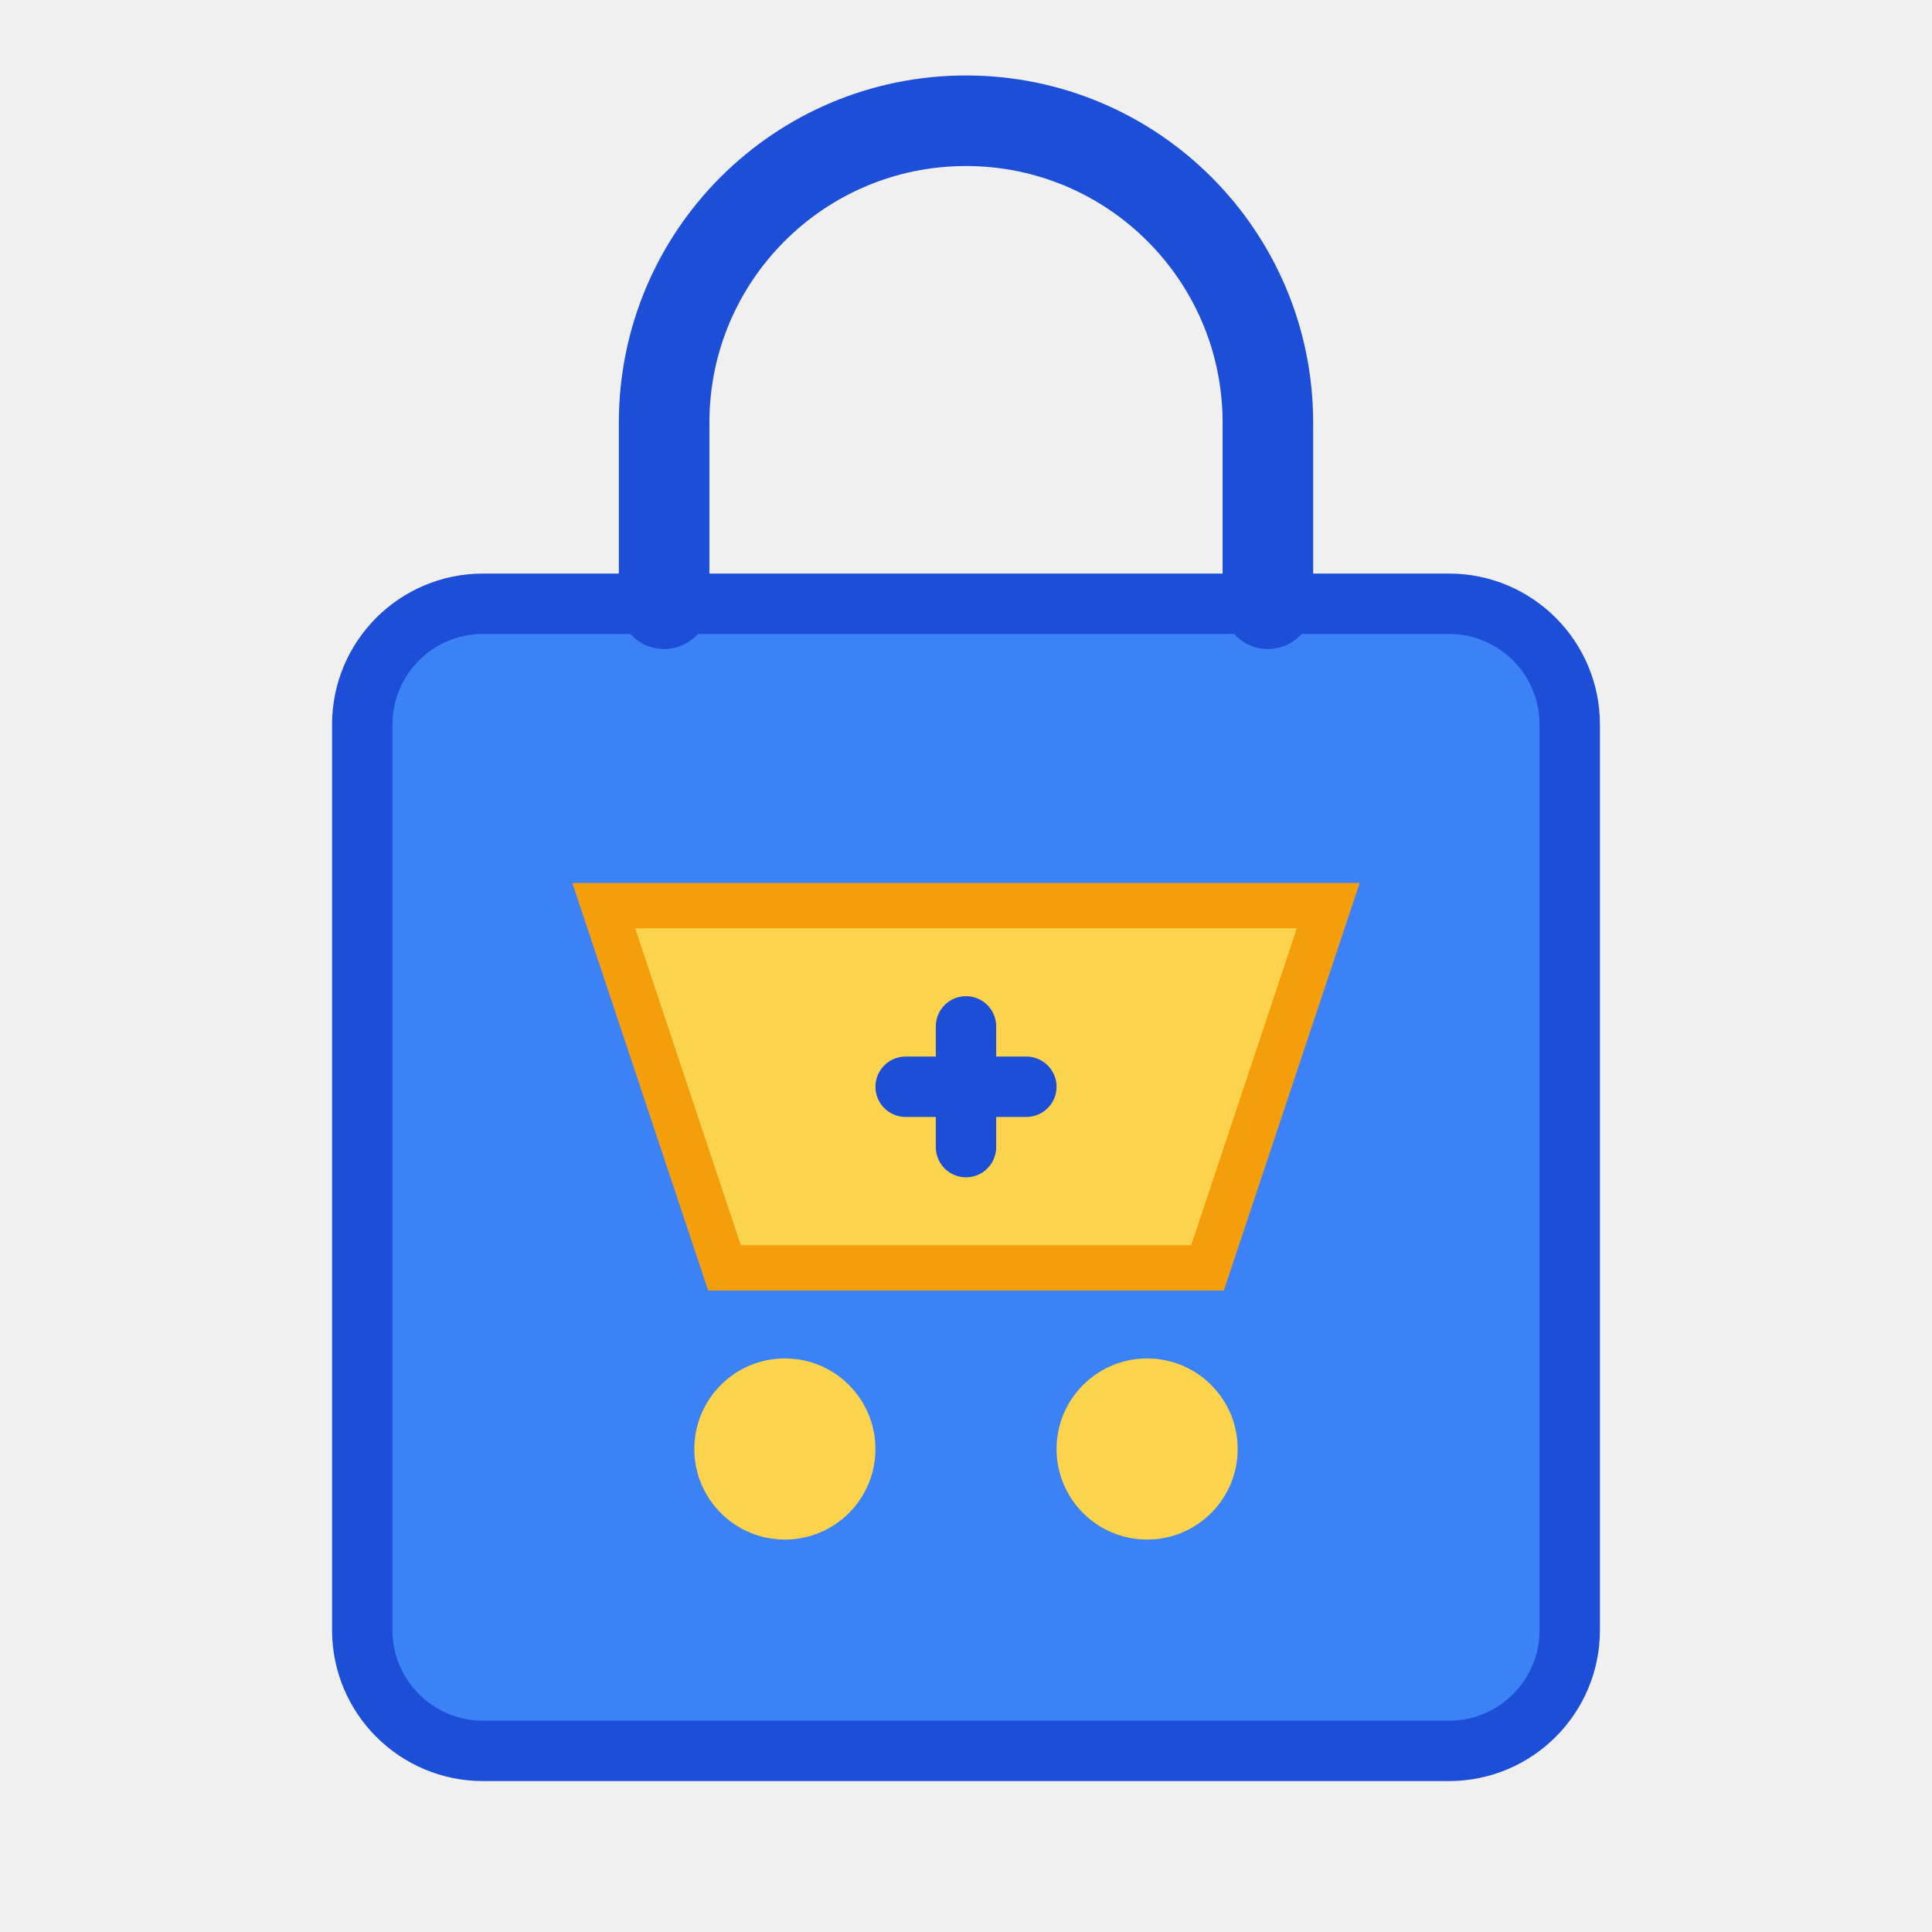
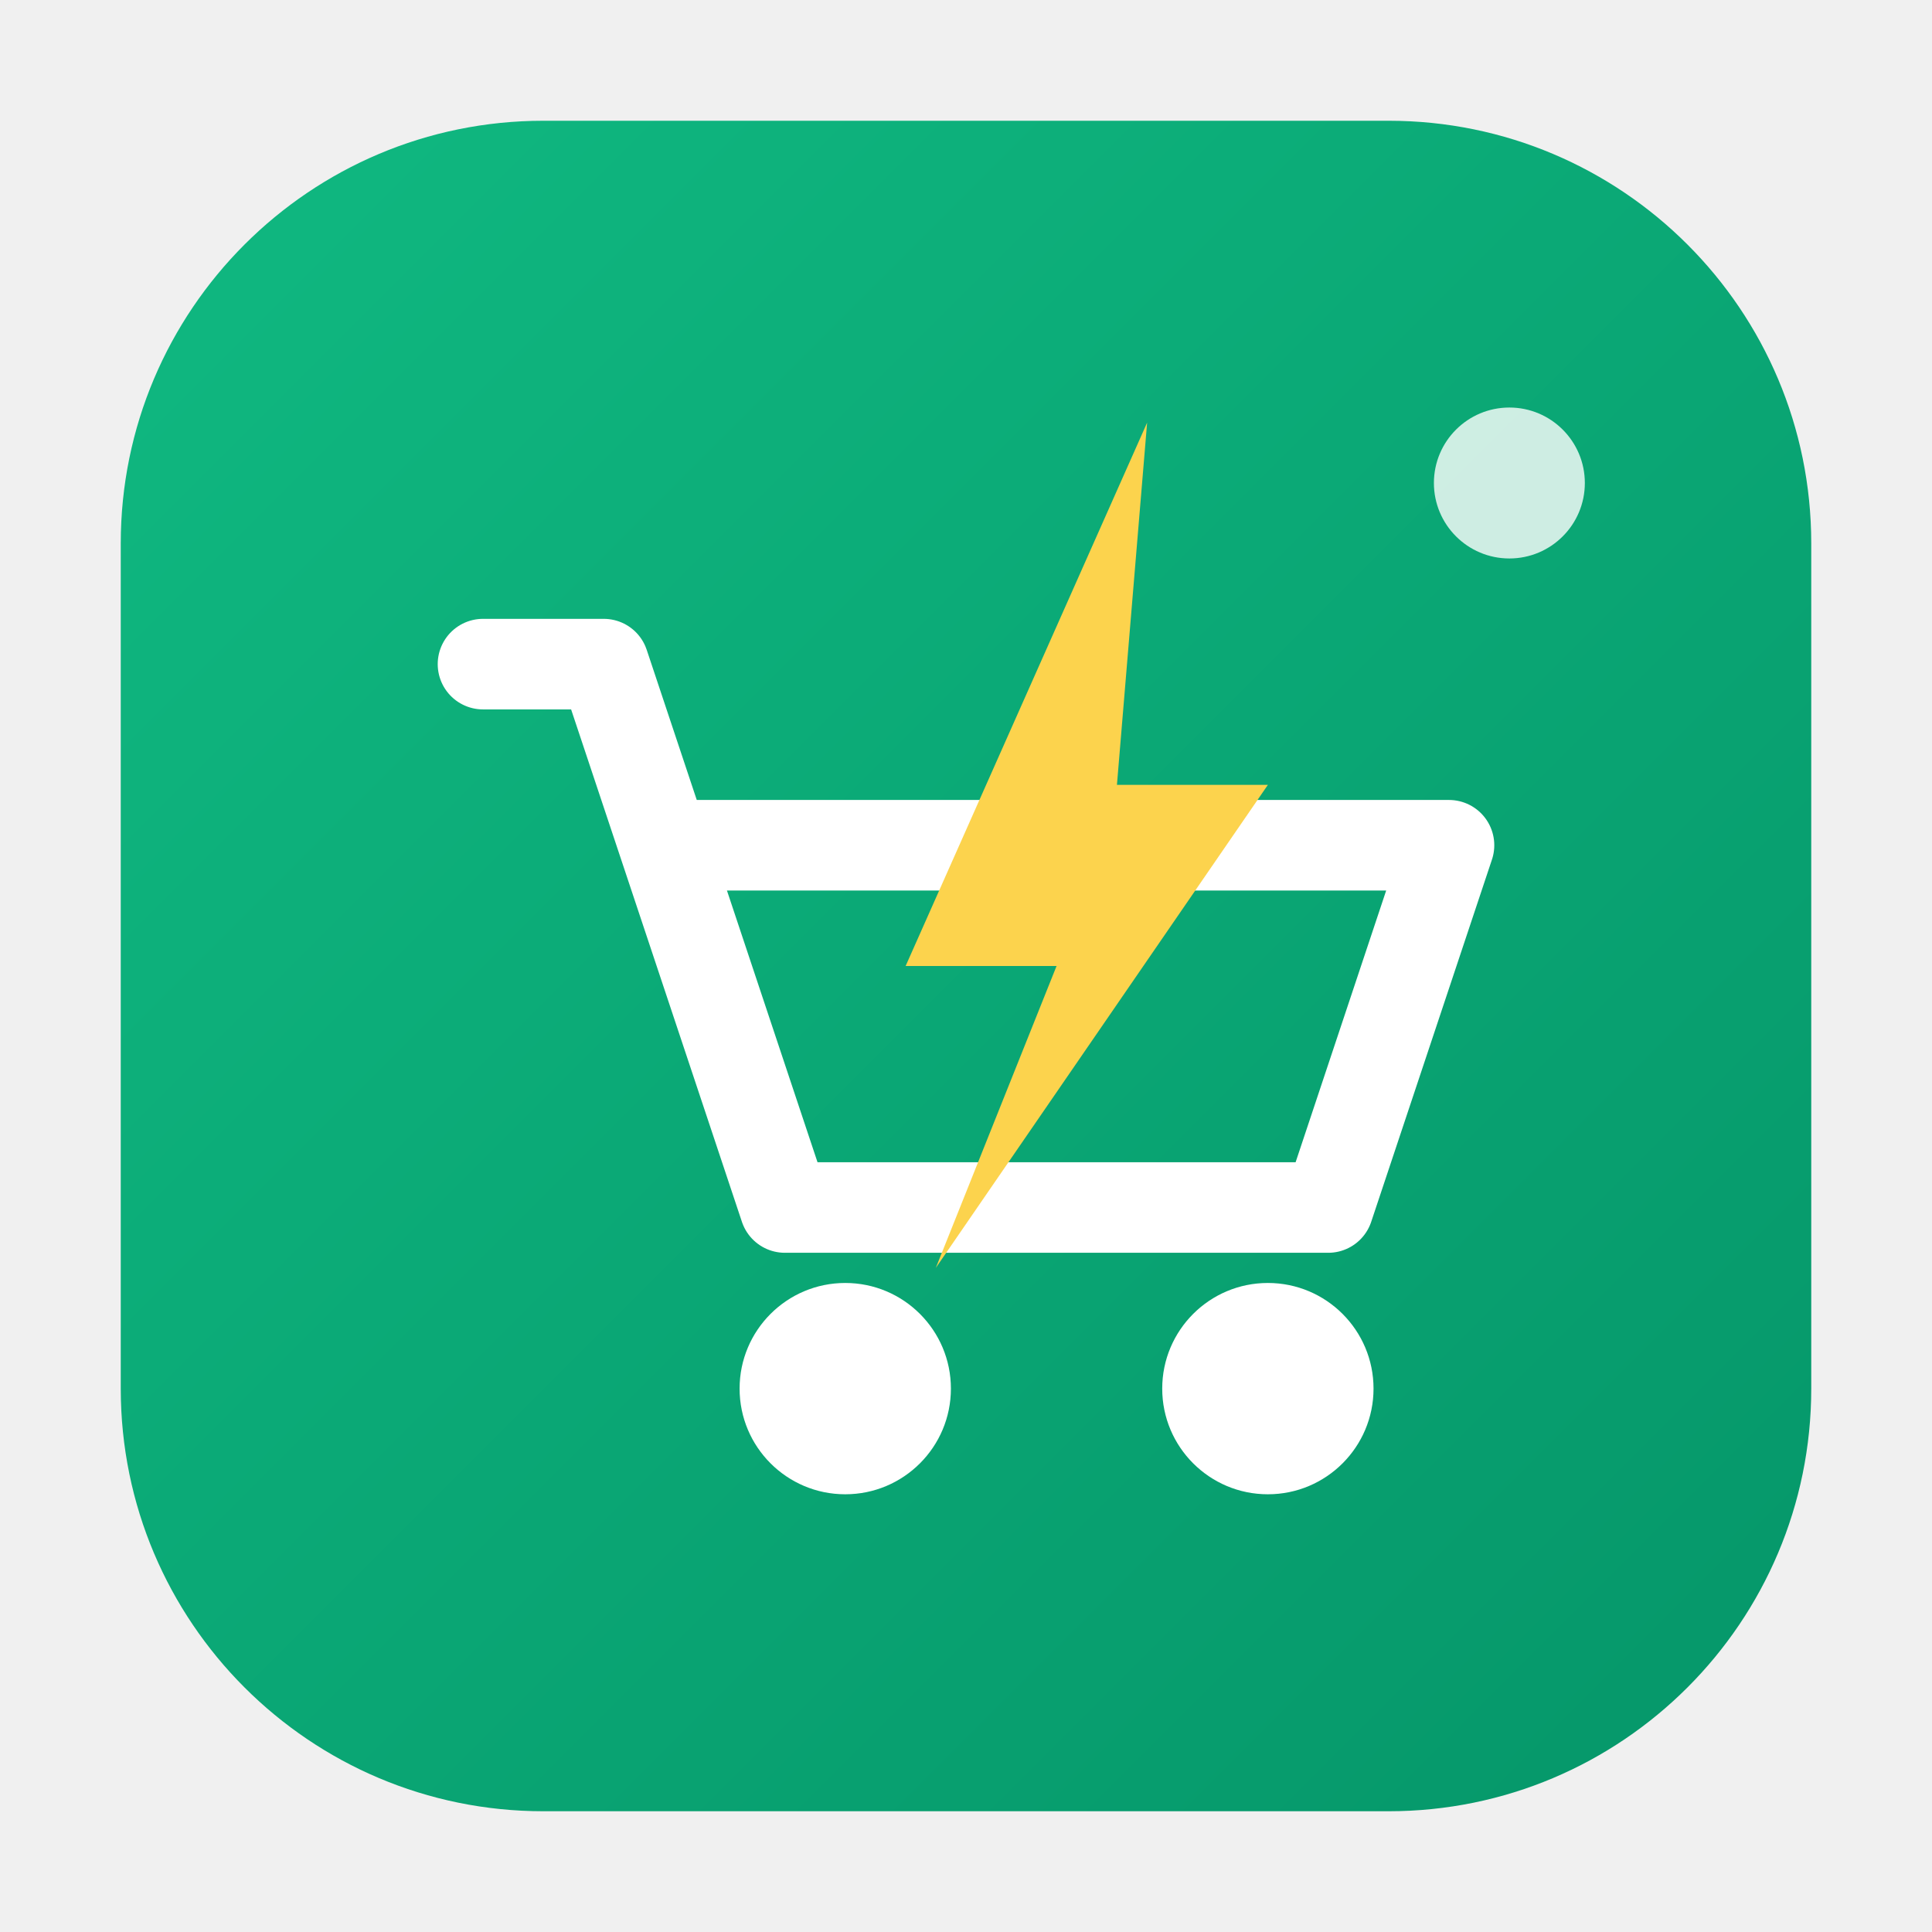
<svg xmlns="http://www.w3.org/2000/svg" viewBox="0 0 64 64" fill="none">
-   <rect x="12" y="20" width="40" height="38" rx="4" fill="#3B82F6" stroke="#1D4ED8" stroke-width="2" />
-   <path d="M22 20V14C22 8.477 26.477 4 32 4C37.523 4 42 8.477 42 14V20" stroke="#1D4ED8" stroke-width="3" stroke-linecap="round" fill="none" />
-   <circle cx="26" cy="48" r="3" fill="#FCD34D" />
-   <circle cx="38" cy="48" r="3" fill="#FCD34D" />
-   <path d="M20 30H44L40 42H24L20 30Z" fill="#FCD34D" stroke="#F59E0B" stroke-width="1.5" />
-   <path d="M32 34V38M30 36H34" stroke="#1D4ED8" stroke-width="2" stroke-linecap="round" />
+   <defs>
+     <linearGradient id="bgGrad" x1="0%" y1="0%" x2="100%" y2="100%">
+       <stop offset="0%" style="stop-color:#10B981" />
+       <stop offset="100%" style="stop-color:#059669" />
+     </linearGradient>
+   </defs>
+   <rect x="4" y="4" width="56" height="56" rx="14" fill="url(#bgGrad)" />
+   <path d="M16 22H20L26 40H44L48 28H23" fill="none" stroke="white" stroke-width="3" stroke-linecap="round" stroke-linejoin="round" />
+   <circle cx="28" cy="46" r="3.5" fill="white" />
+   <circle cx="42" cy="46" r="3.5" fill="white" />
+   <polygon points="38,14 30,32 35,32 31,42 42,26 37,26" fill="#FCD34D" />
+   <circle cx="50" cy="16" r="2.5" fill="white" opacity="0.8" />
</svg>
